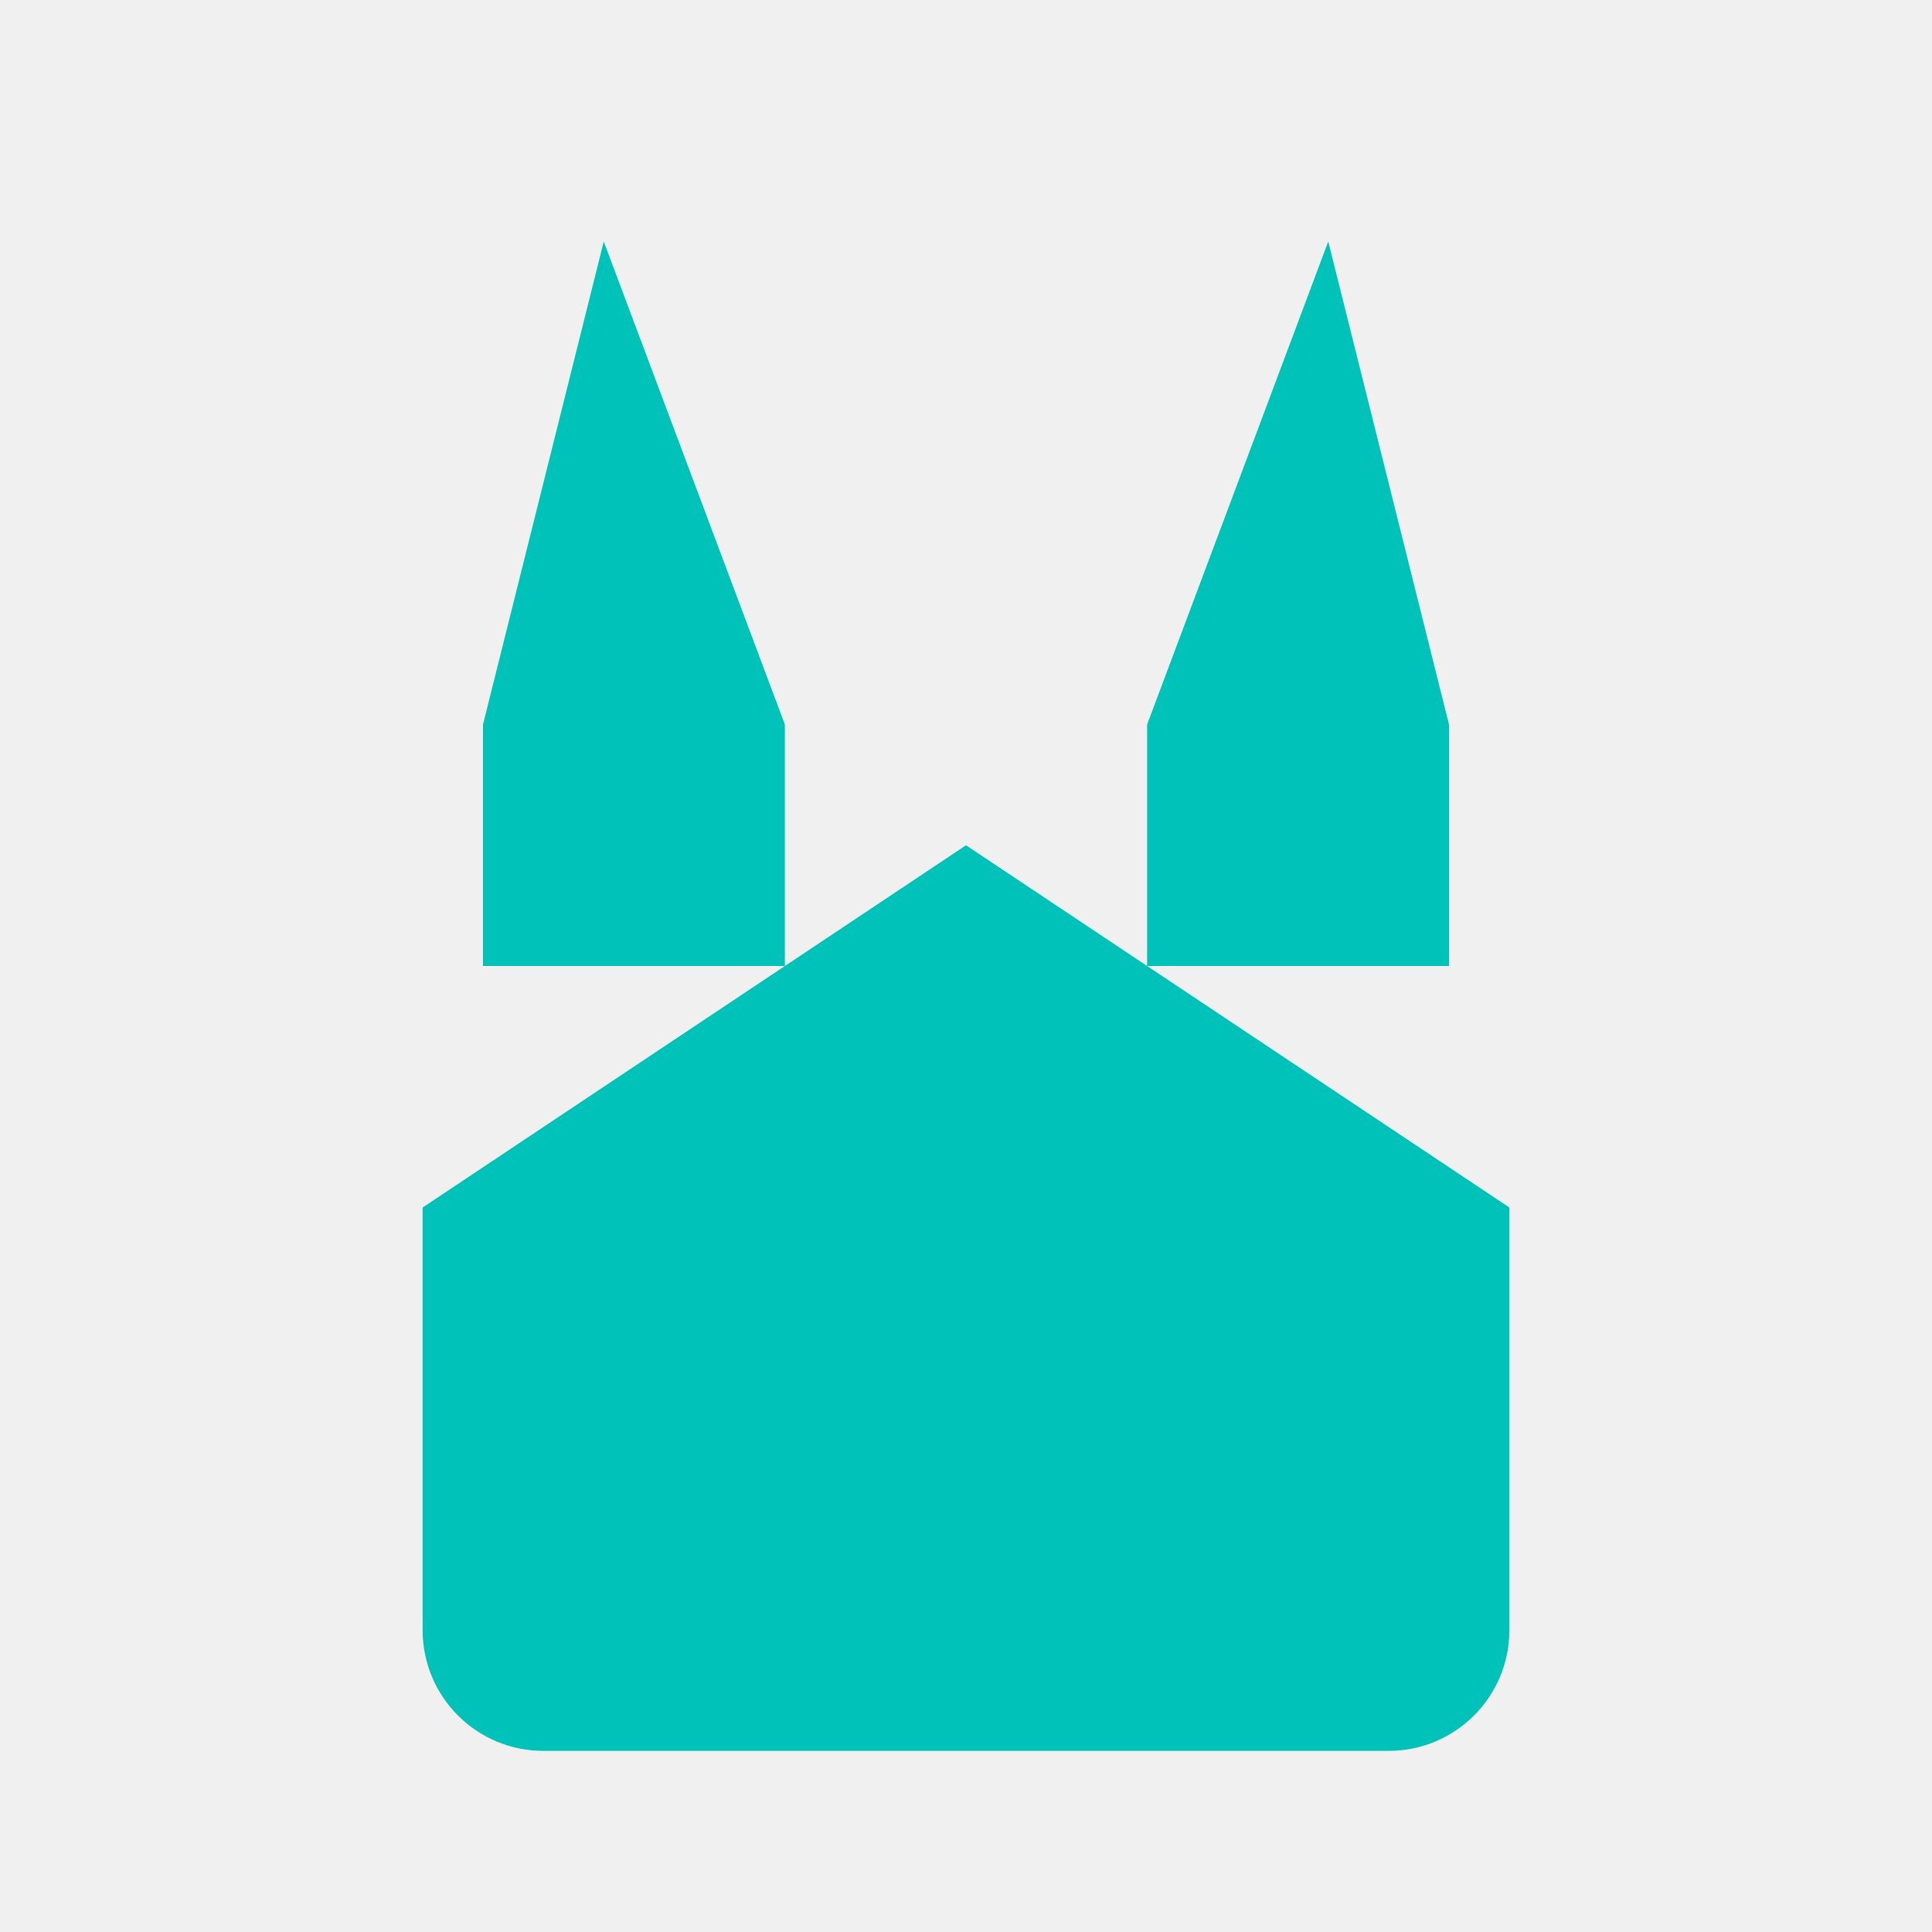
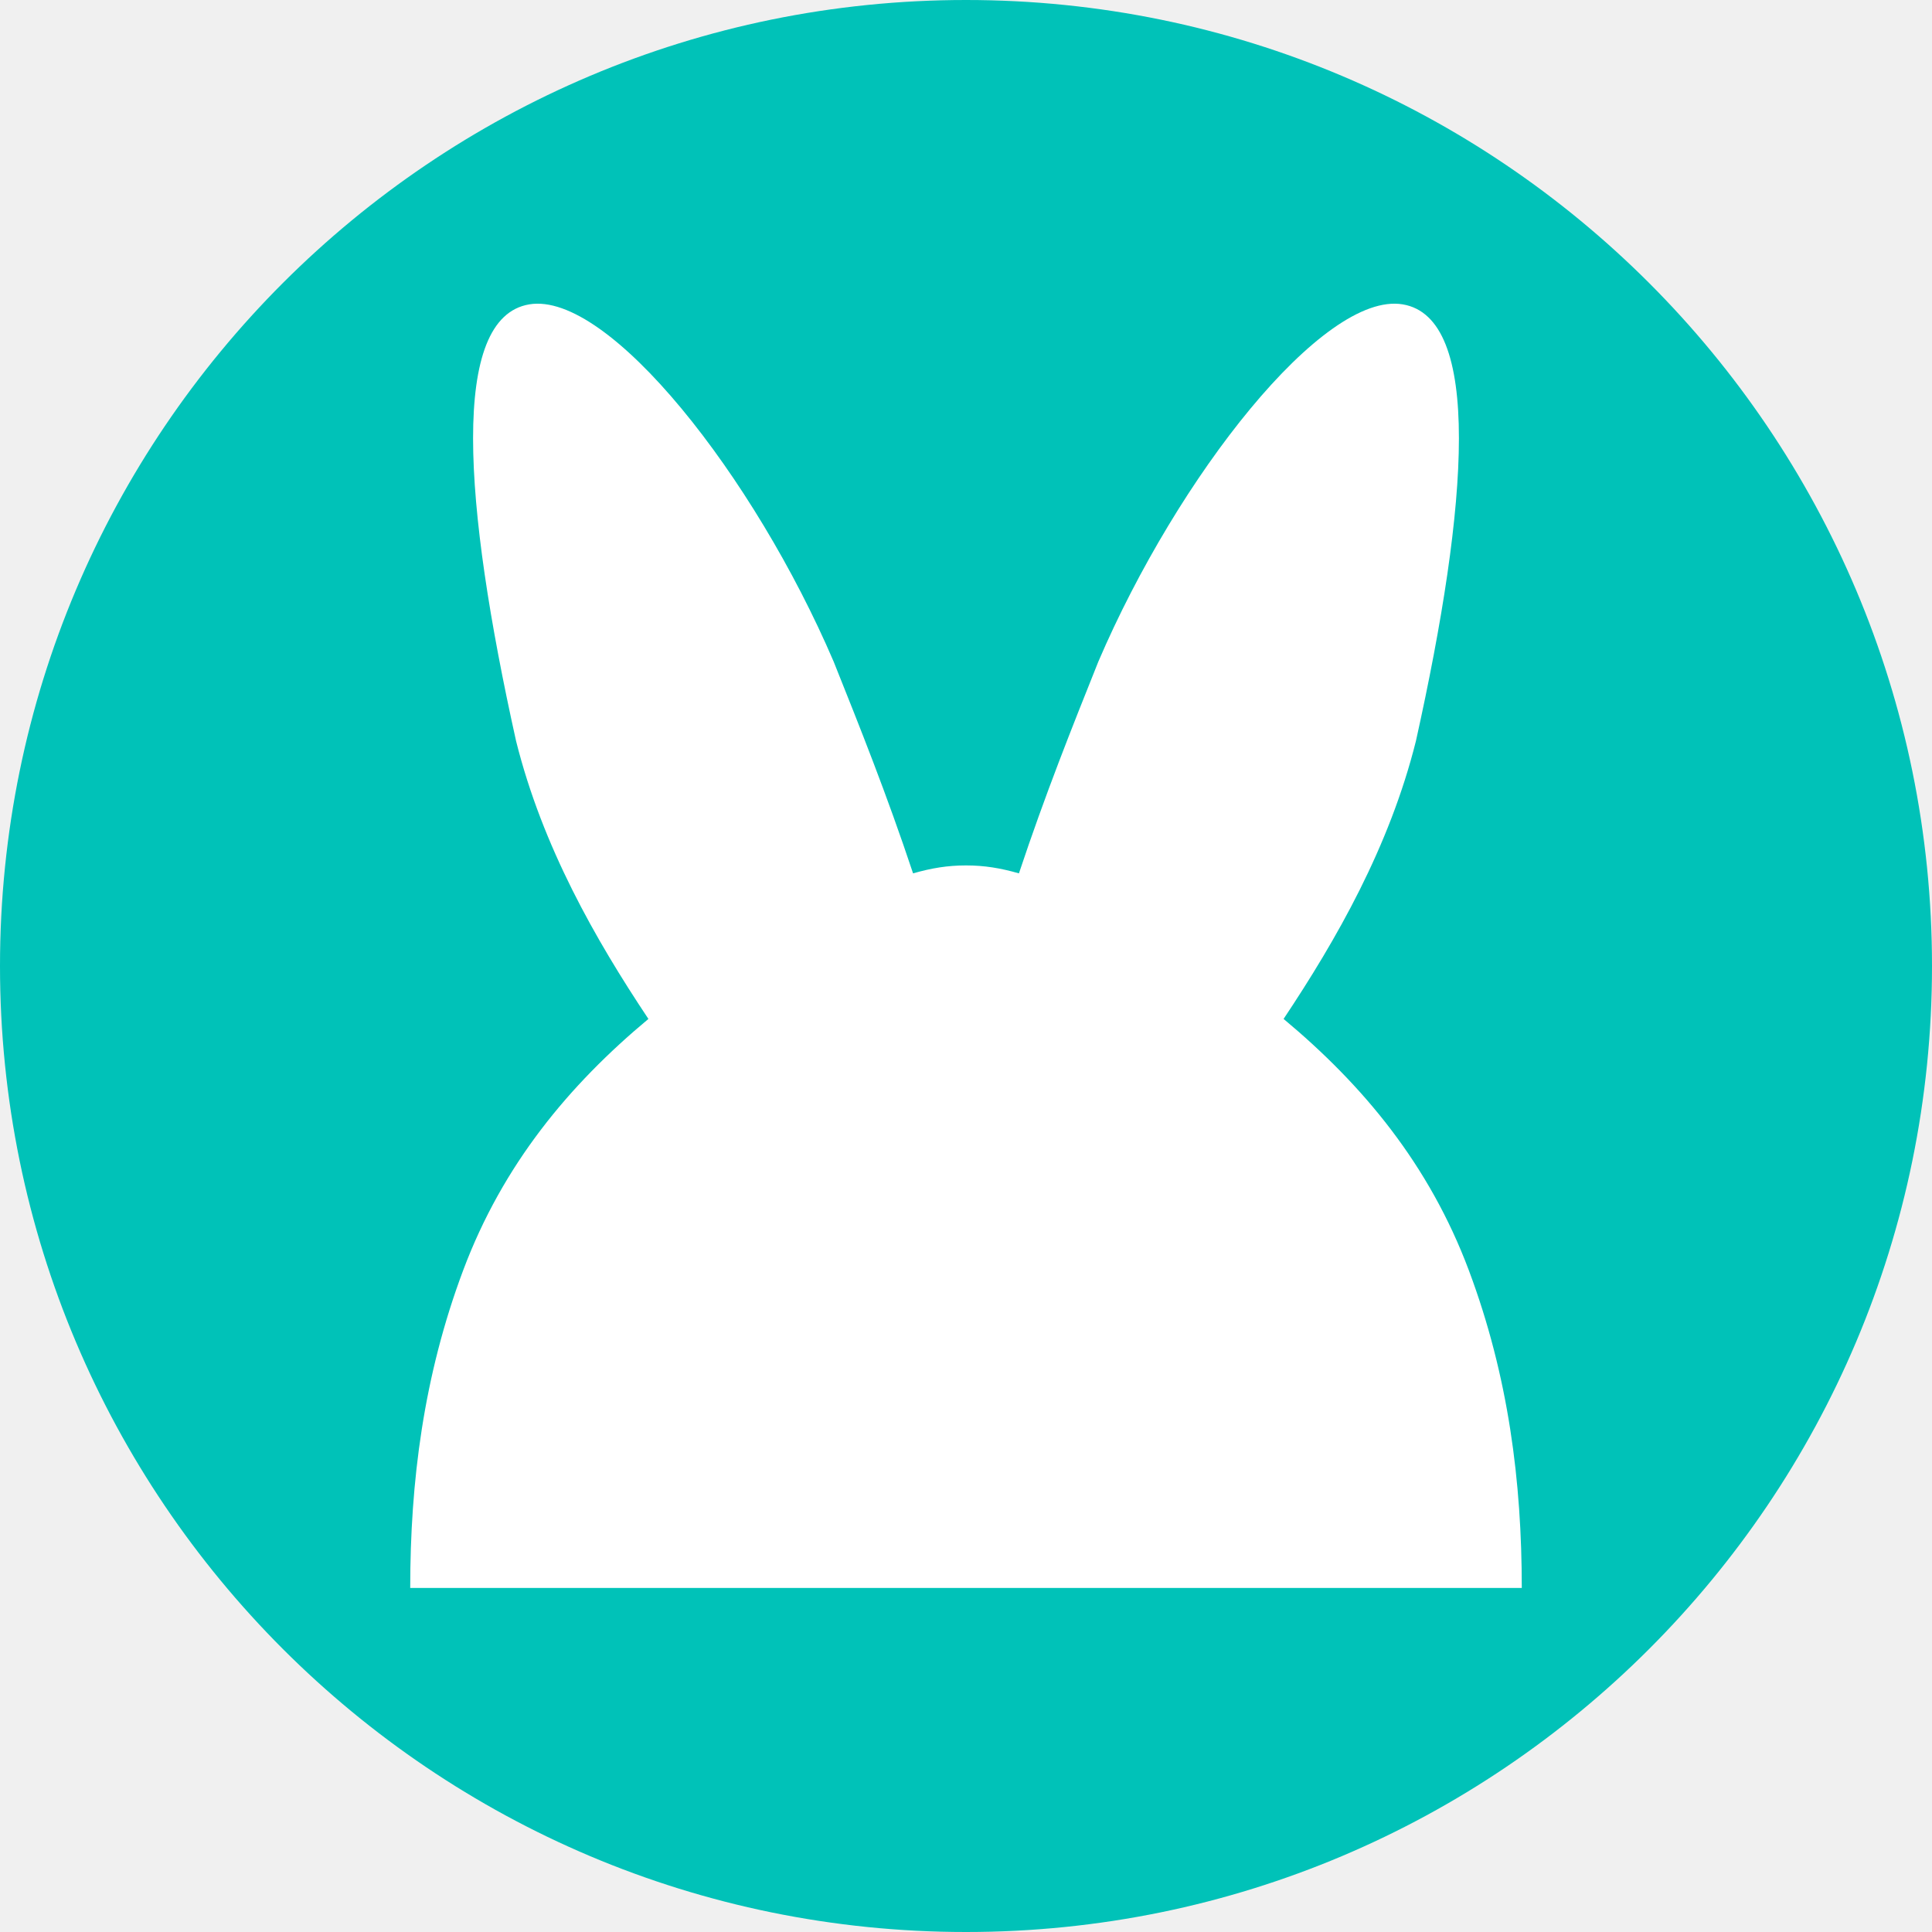
- <svg xmlns="http://www.w3.org/2000/svg" viewBox="0 0 32 32" fill="none">
-   <path d="M10 4L13 12V16H8V12L10 4Z" fill="#00C2B8" />
-   <path d="M22 4L19 12V16H24V12L22 4Z" fill="#00C2B8" />
-   <path d="M16 14L25 20V27C25 28.105 24.105 29 23 29H9C7.895 29 7 28.105 7 27V20L16 14Z" fill="#00C2B8" />
+ <svg xmlns="http://www.w3.org/2000/svg" version="1.1" width="73" height="73">
+   <svg version="1.1" width="73" height="73">
+     <svg width="73" height="73" viewBox="0 0 73 73" fill="none">
+       <g clip-path="url(#clip0_78_149)">
+         <path d="M36.5 73C56.658 73 73 56.658 73 36.5C73 16.342 56.658 0 36.5 0C16.342 0 0 16.342 0 36.5C0 56.658 16.342 73 36.5 73Z" fill="#00C2B8" />
+         <path d="M48.5 38.5C50.5 35.5 52.5 32 53.5 28C55.5 19 56 12 53 11.5C50 11 44.5 18 41.5 25C40.5 27.5 39.5 30 38.5 33C37.8 32.8 37.2 32.7 36.5 32.7C35.8 32.7 35.2 32.8 34.5 33C33.5 30 32.5 27.5 31.5 25C28.5 18 23 11 20 11.5C17 12 17.5 19 19.5 28C20.5 32 22.5 35.5 24.5 38.5C21.5 41 19 44 17.5 48C16 52 15.5 56 15.5 60H57.5C57.5 56 57 52 55.5 48C54 44 51.5 41 48.5 38.5Z" fill="white" />
+       </g>
+       <defs>
+         <clipPath id="clip0_78_149">
+           <rect width="73" height="73" fill="white" />
+         </clipPath>
+       </defs>
+     </svg>
+   </svg>
+   <style>@media (prefers-color-scheme: light) { :root { filter: none; } }
+ @media (prefers-color-scheme: dark) { :root { filter: none; } }
+ </style>
</svg>
